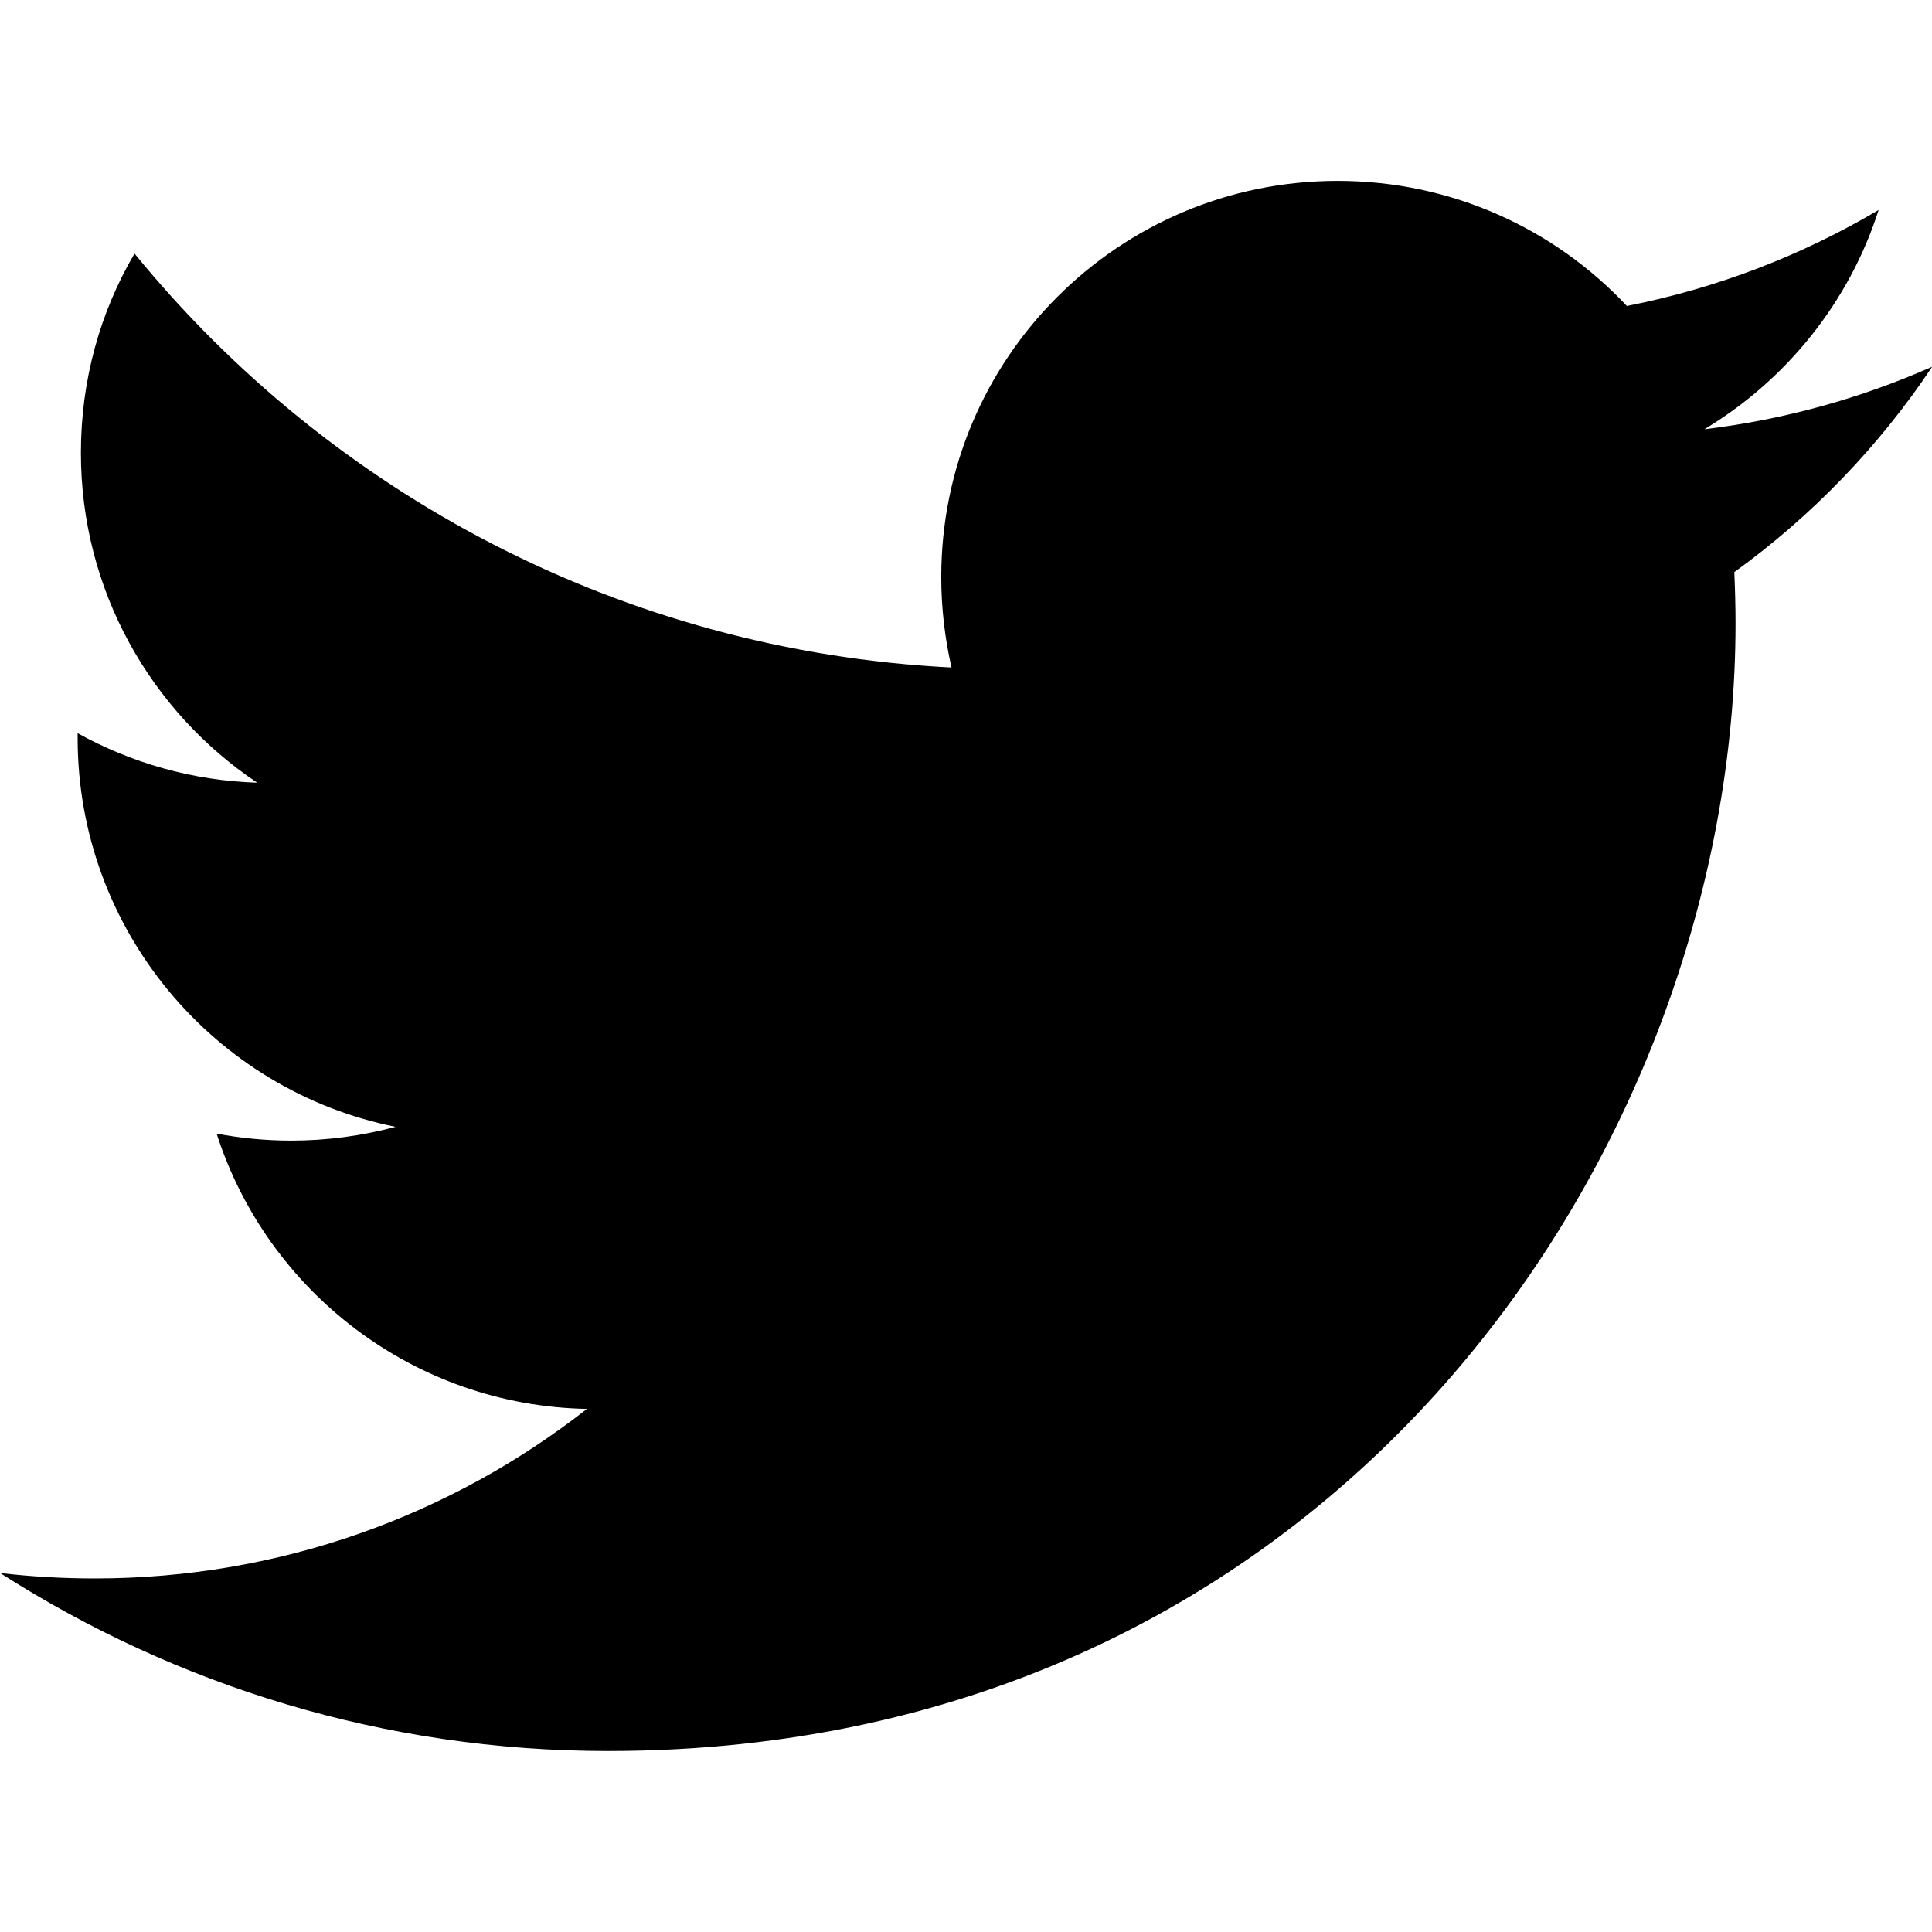
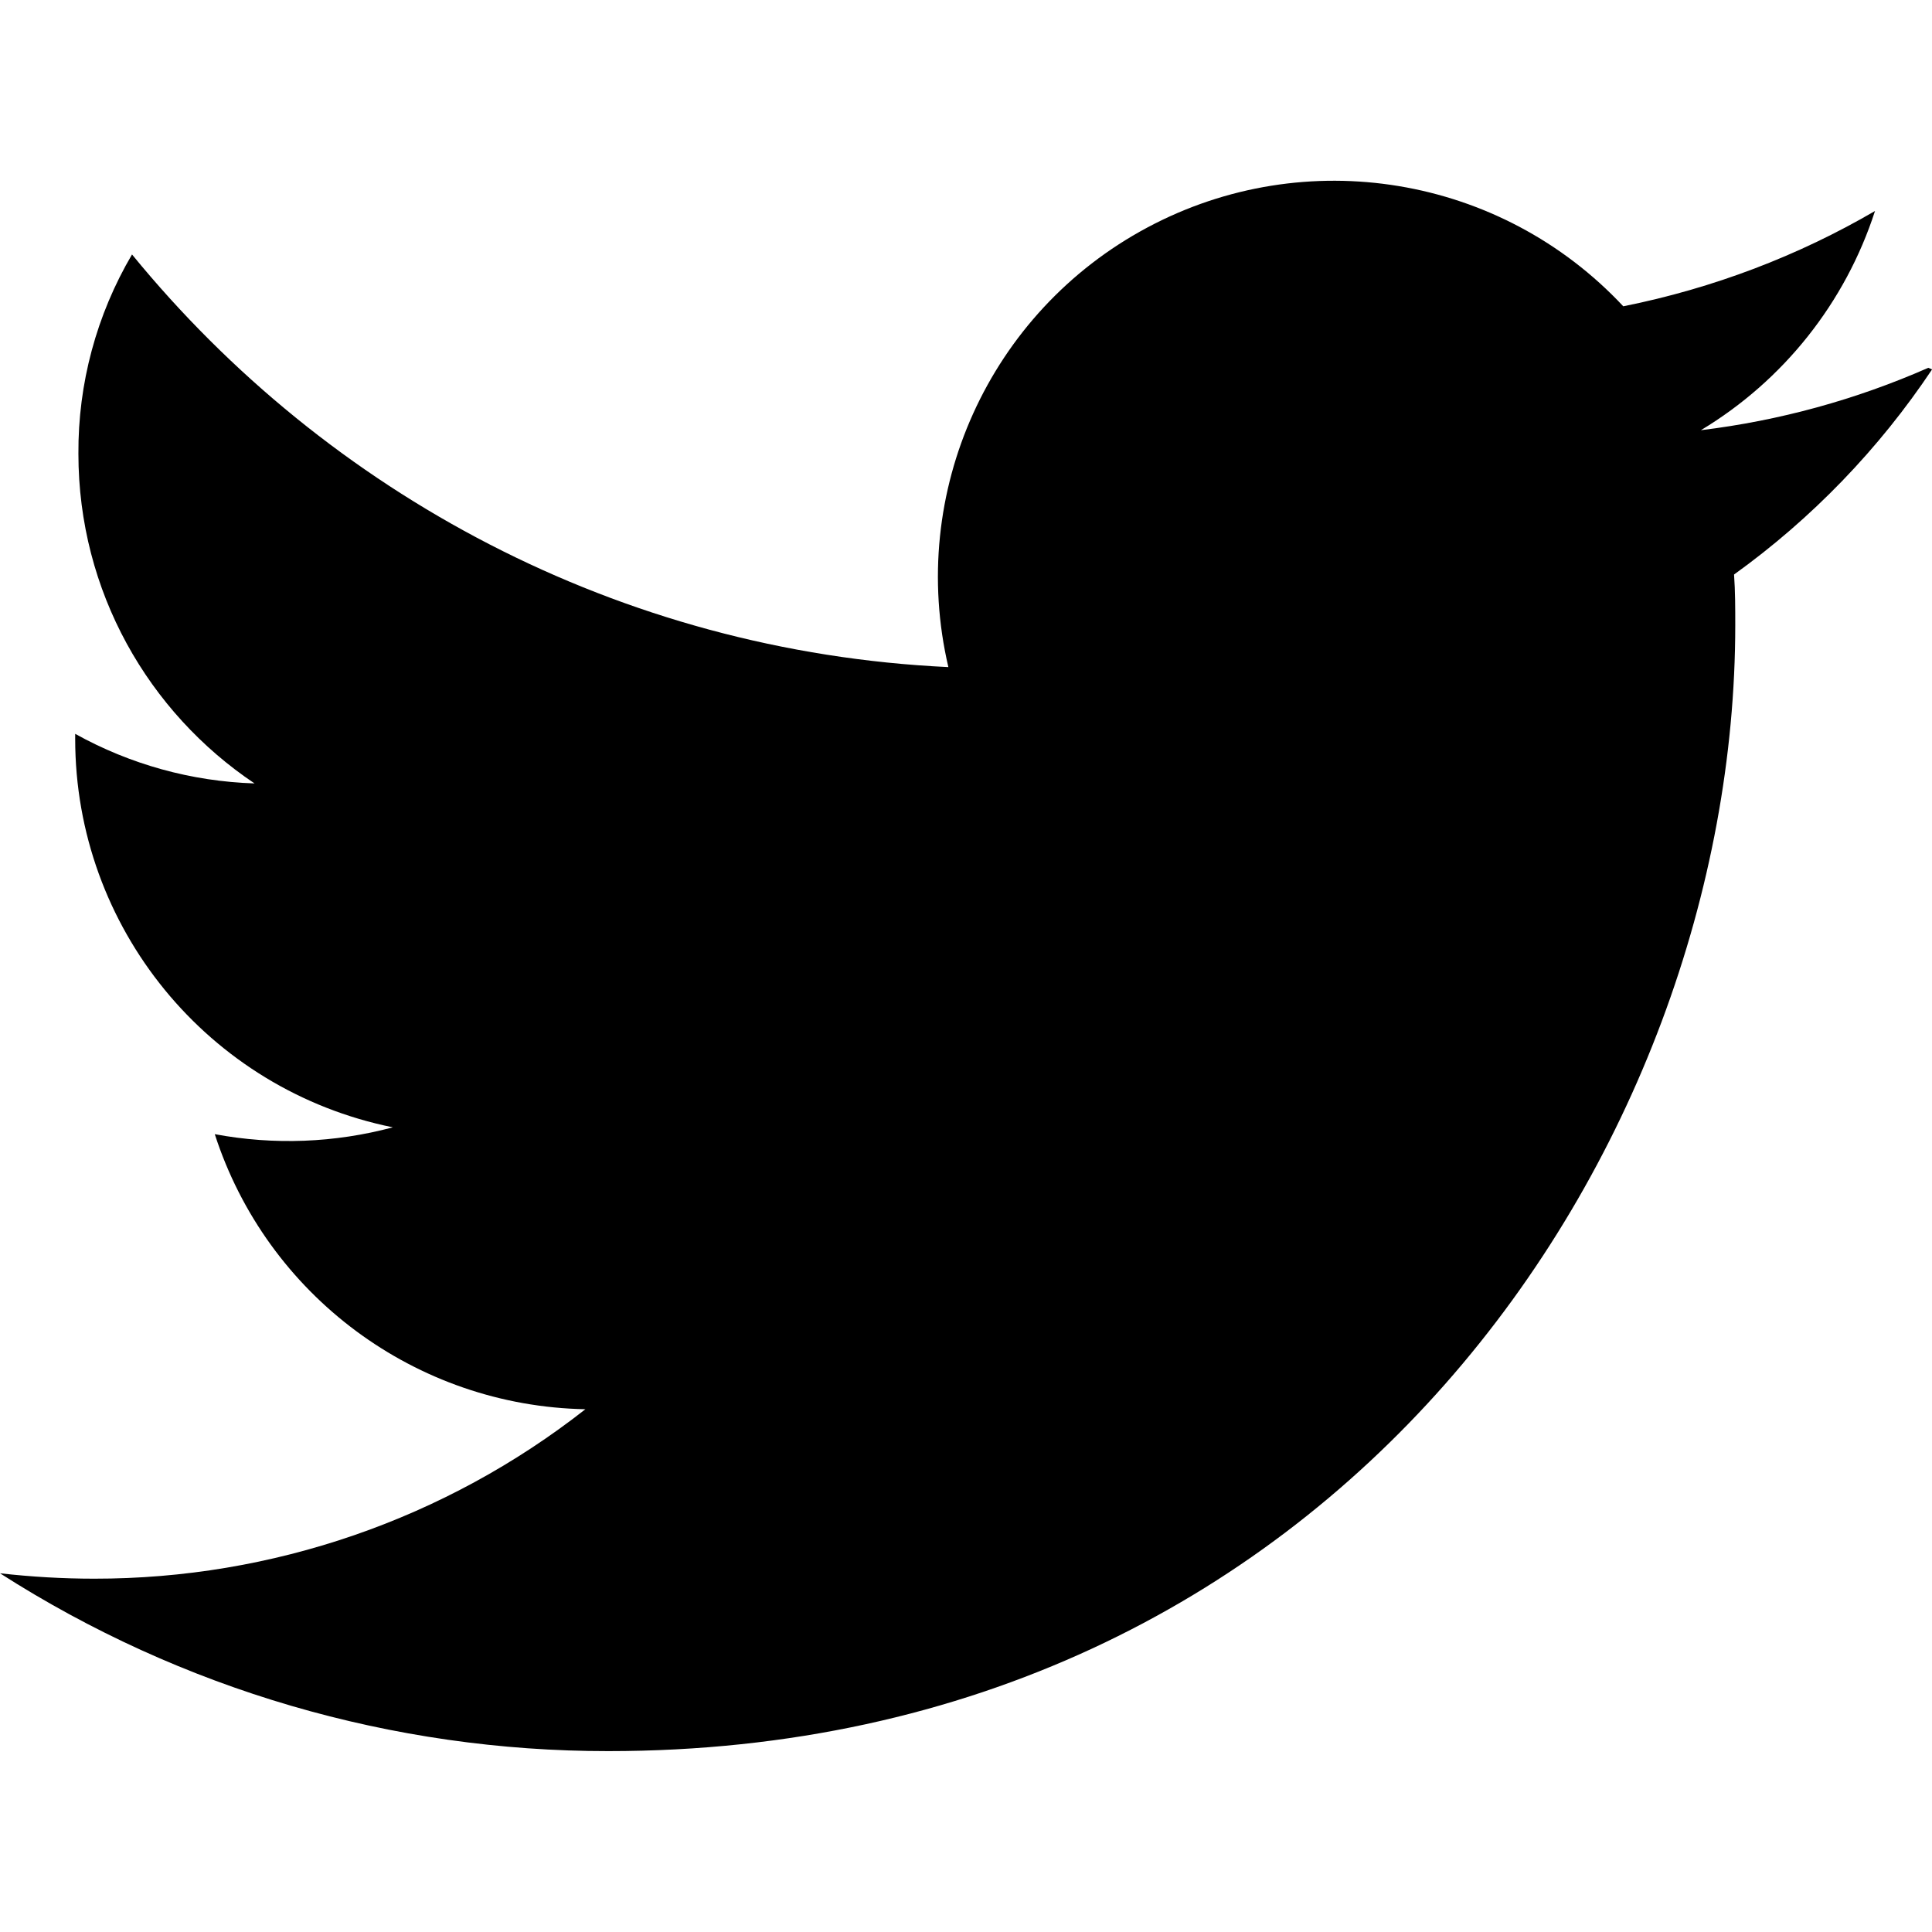
- <svg xmlns="http://www.w3.org/2000/svg" viewBox="0 0 16 16" fill-rule="evenodd" clip-rule="evenodd" stroke-linejoin="round" stroke-miterlimit="1.414">
-   <path d="M16 3.038c-.59.26-1.22.437-1.885.517.677-.407 1.198-1.05 1.443-1.816-.634.375-1.337.648-2.085.795-.598-.638-1.45-1.036-2.396-1.036-1.812 0-3.282 1.468-3.282 3.28 0 .258.03.51.085.75C5.152 5.39 2.733 4.084 1.114 2.1.83 2.583.67 3.147.67 3.75c0 1.14.58 2.143 1.46 2.732-.538-.017-1.045-.165-1.487-.41v.04c0 1.59 1.13 2.918 2.633 3.22-.276.074-.566.114-.865.114-.21 0-.416-.02-.617-.058.418 1.304 1.63 2.253 3.067 2.28-1.124.88-2.54 1.404-4.077 1.404-.265 0-.526-.015-.783-.045 1.453.93 3.178 1.474 5.032 1.474 6.038 0 9.34-5 9.34-9.338 0-.143-.004-.284-.01-.425.64-.463 1.198-1.04 1.638-1.7z" fill-rule="nonzero" />
+ <svg xmlns="http://www.w3.org/2000/svg" viewBox="0 0 24 24">
+   <path d="M23.954 4.569a10 10 0 0 1-2.825.775 4.958 4.958 0 0 0 2.163-2.723c-.951.555-2.005.959-3.127 1.184a4.92 4.92 0 0 0-8.384 4.482C7.691 8.094 4.066 6.13 1.64 3.161a4.822 4.822 0 0 0-.666 2.475c0 1.71.87 3.213 2.188 4.096a4.904 4.904 0 0 1-2.228-.616v.061a4.923 4.923 0 0 0 3.946 4.827 4.996 4.996 0 0 1-2.212.085 4.937 4.937 0 0 0 4.604 3.417 9.868 9.868 0 0 1-6.102 2.105c-.39 0-.779-.023-1.17-.067a13.995 13.995 0 0 0 7.557 2.209c9.054 0 13.999-7.496 13.999-13.986 0-.209 0-.42-.015-.63a9.936 9.936 0 0 0 2.46-2.548l-.047-.02z" />
</svg>
